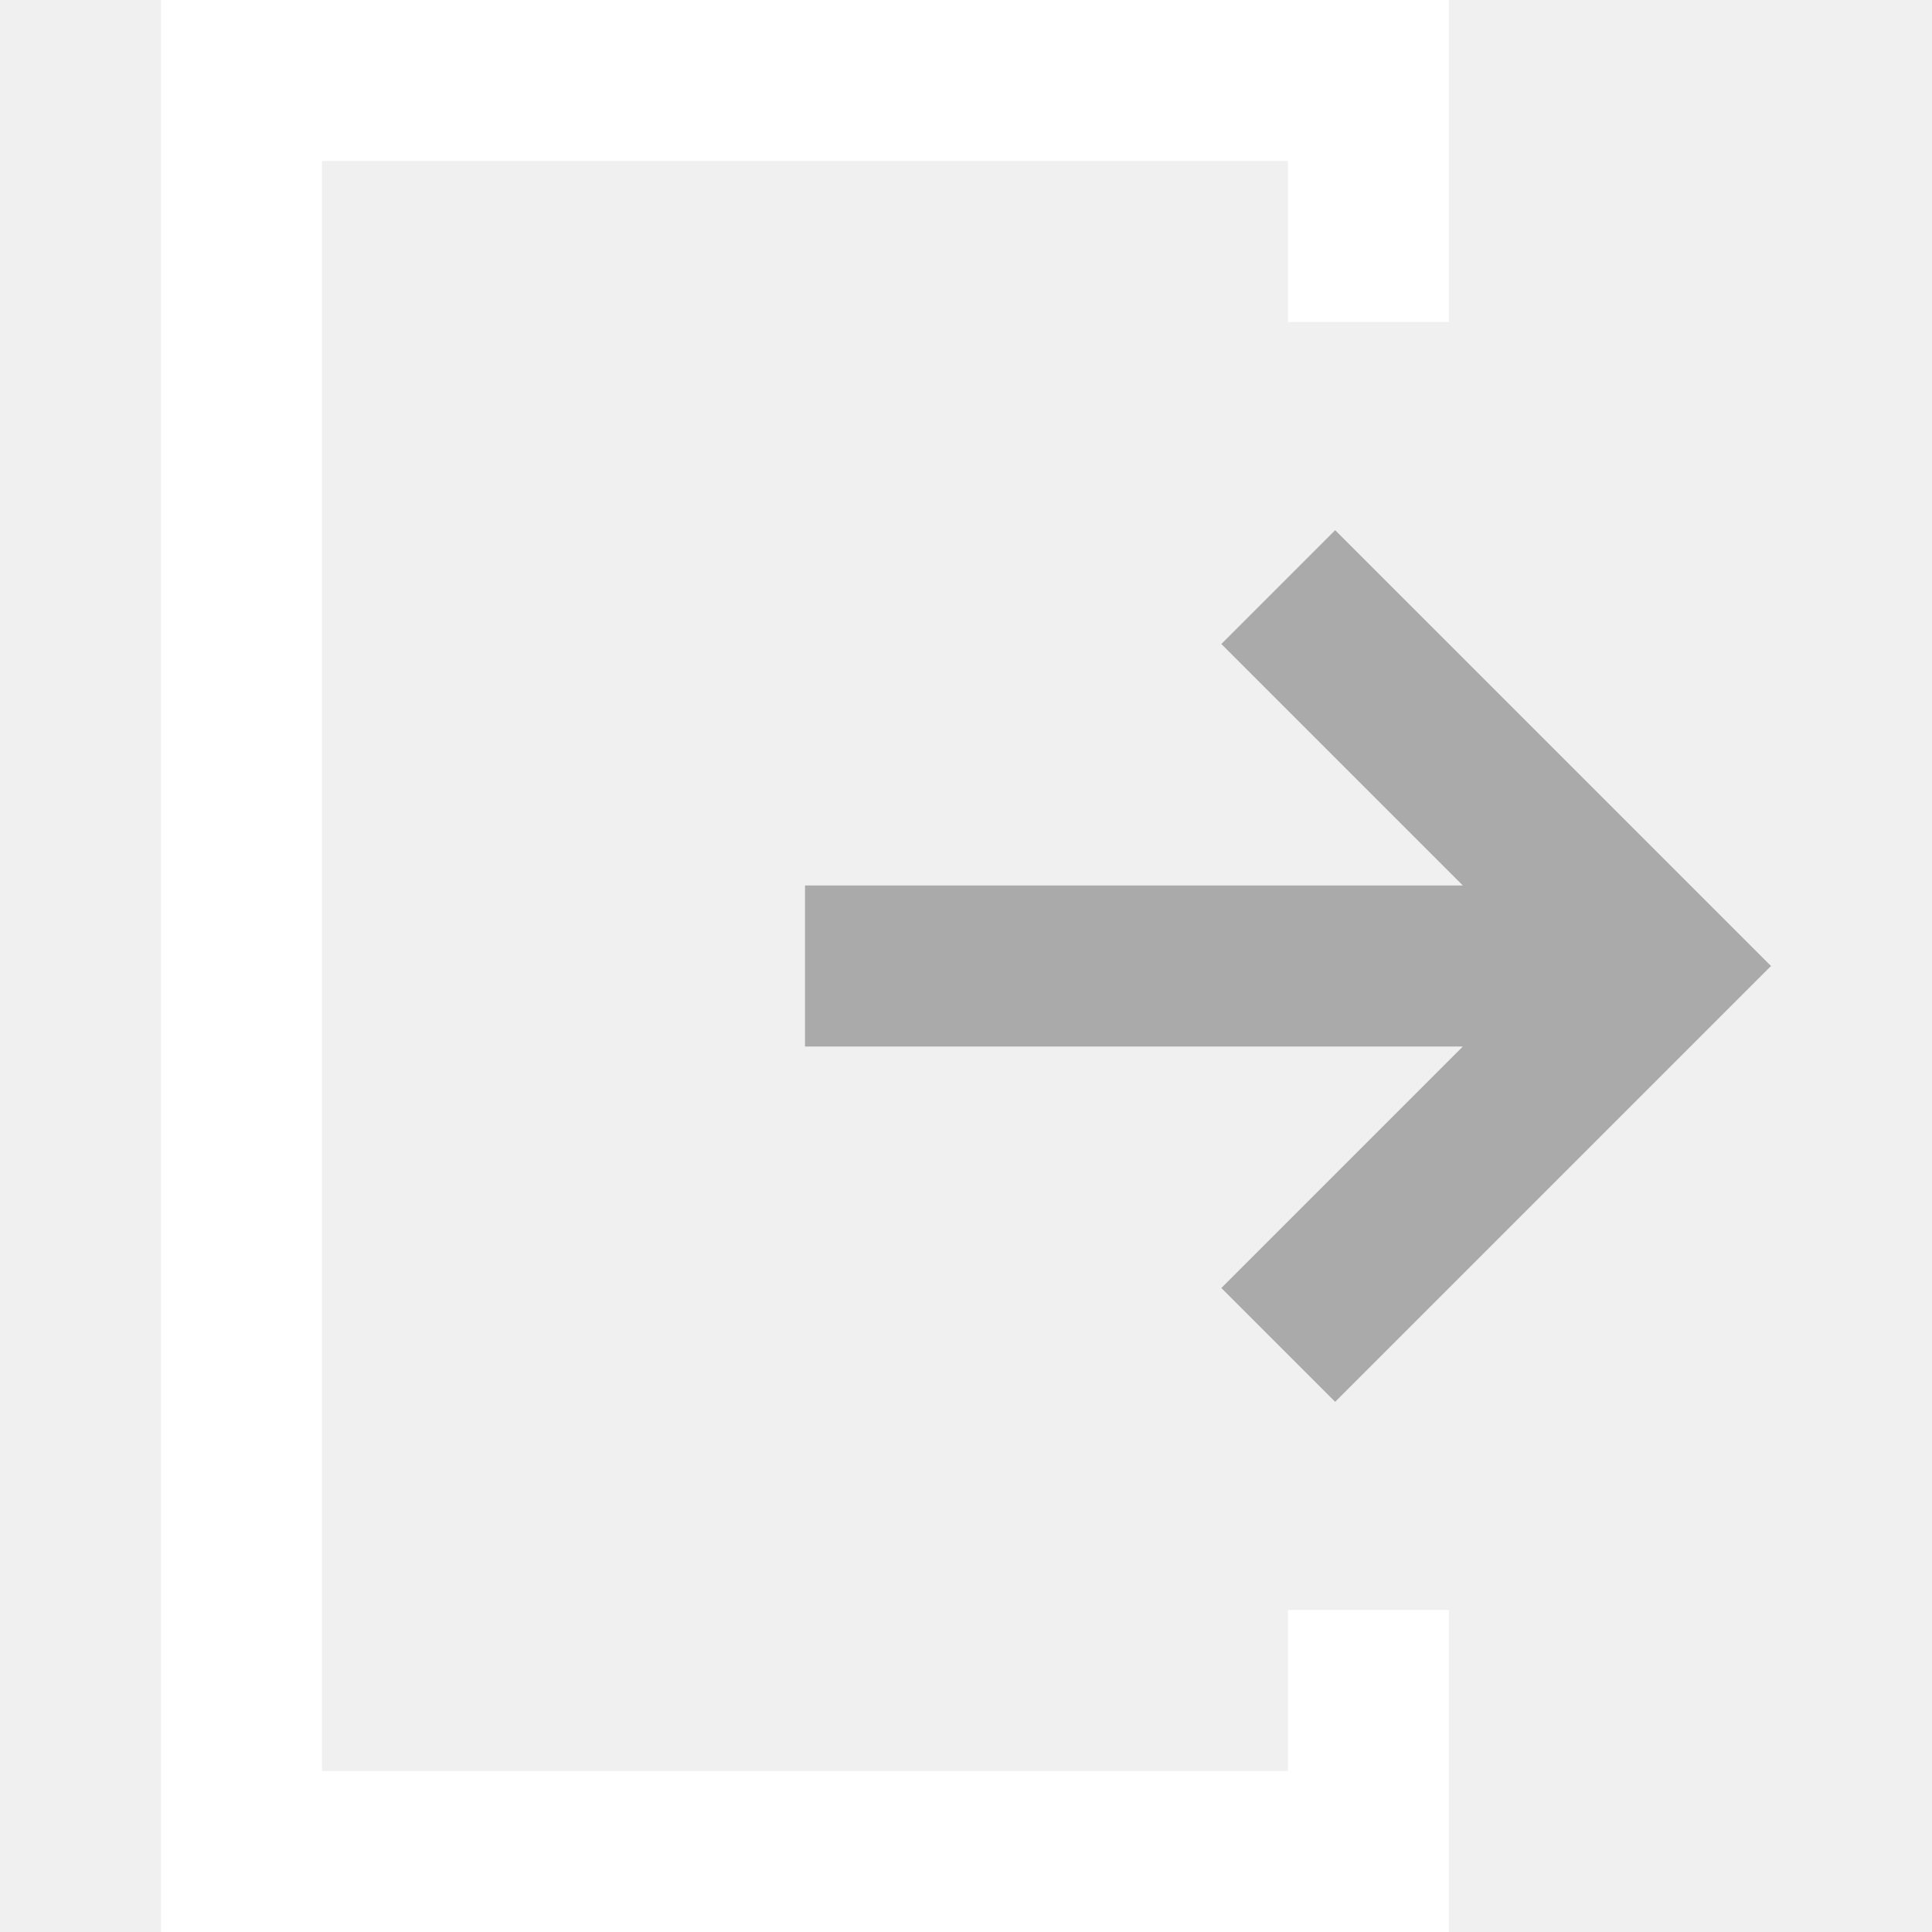
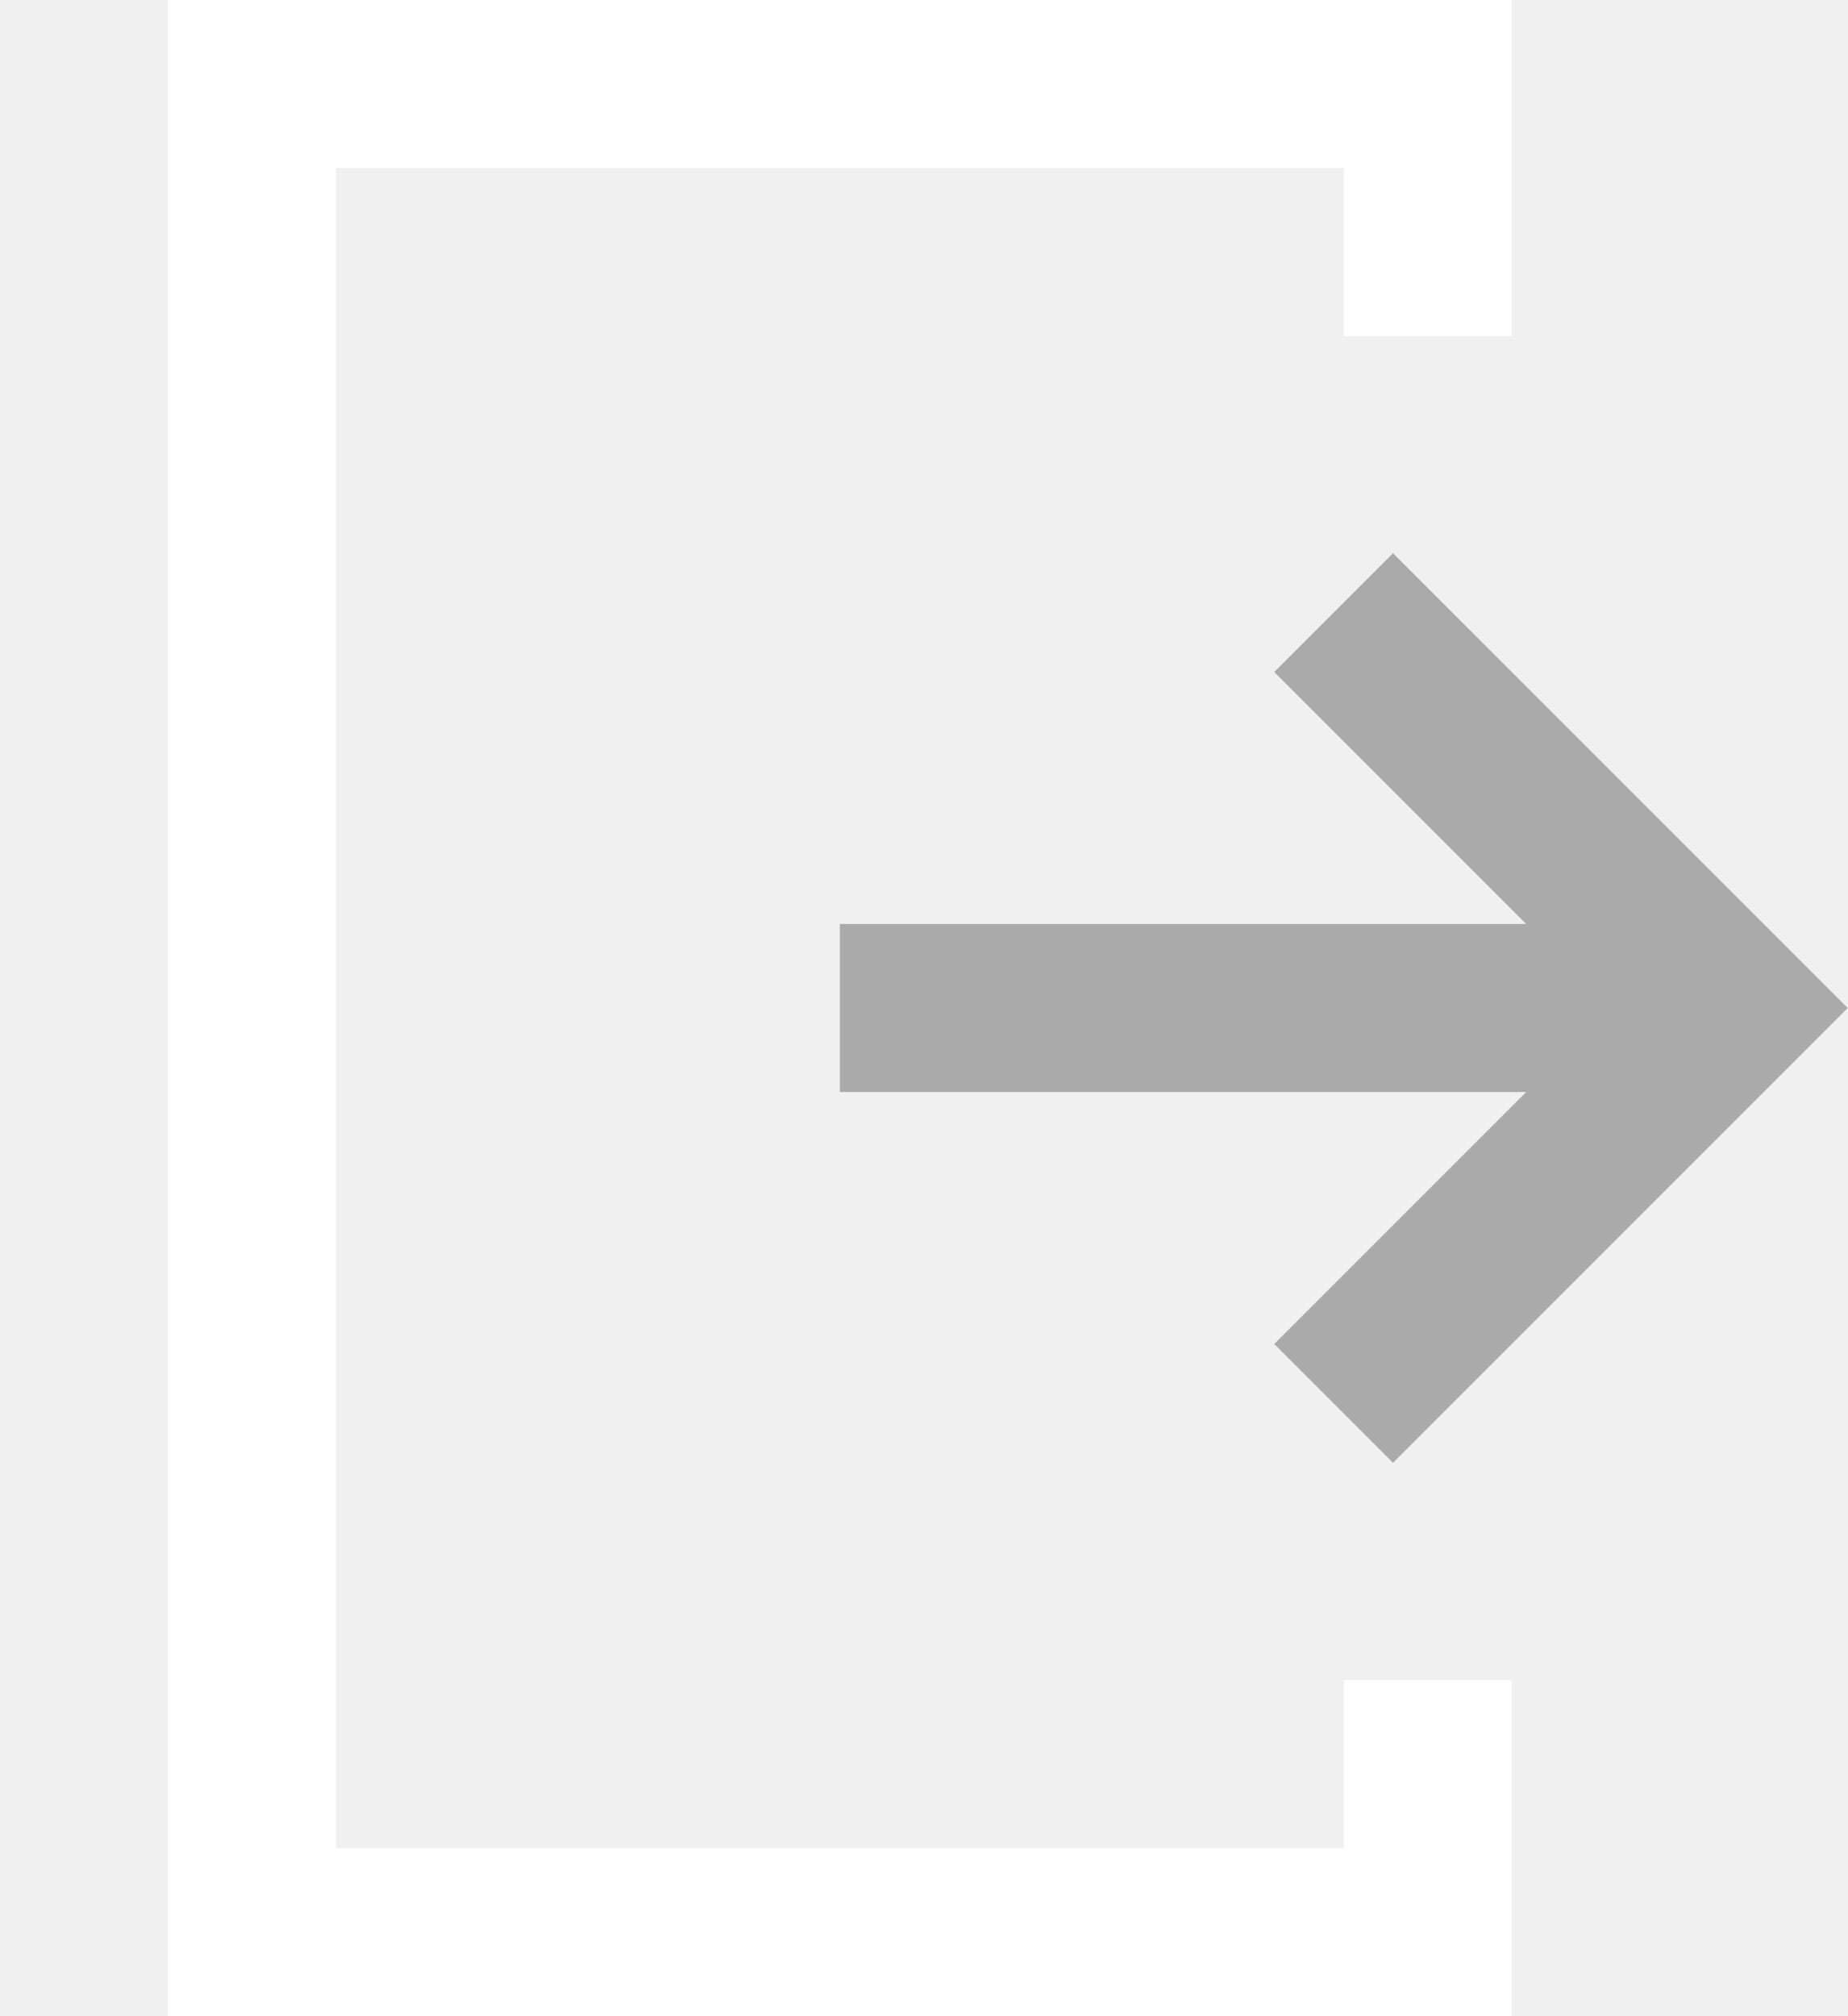
- <svg xmlns="http://www.w3.org/2000/svg" enable-background="new 0 0 12 12" id="Слой_1" version="1.1" viewBox="0 0 12 12" xml:space="preserve">
+ <svg xmlns="http://www.w3.org/2000/svg" enable-background="new 0 0 11 12" id="Слой_1" version="1.1" viewBox="0 0 11 12" xml:space="preserve">
  <polygon fill="#ffffff" points="9,2 9,0 1,0 1,12 9,12 9,10 8,10 8,11 2,11 2,1 8,1 8,2 " />
  <polygon fill="#aaaaaa" points="8.293,3.293 7.586,4 9.086,5.5 5,5.5 5,6.5 9.086,6.5 7.586,8   8.293,8.707 11,6 " />
</svg>
